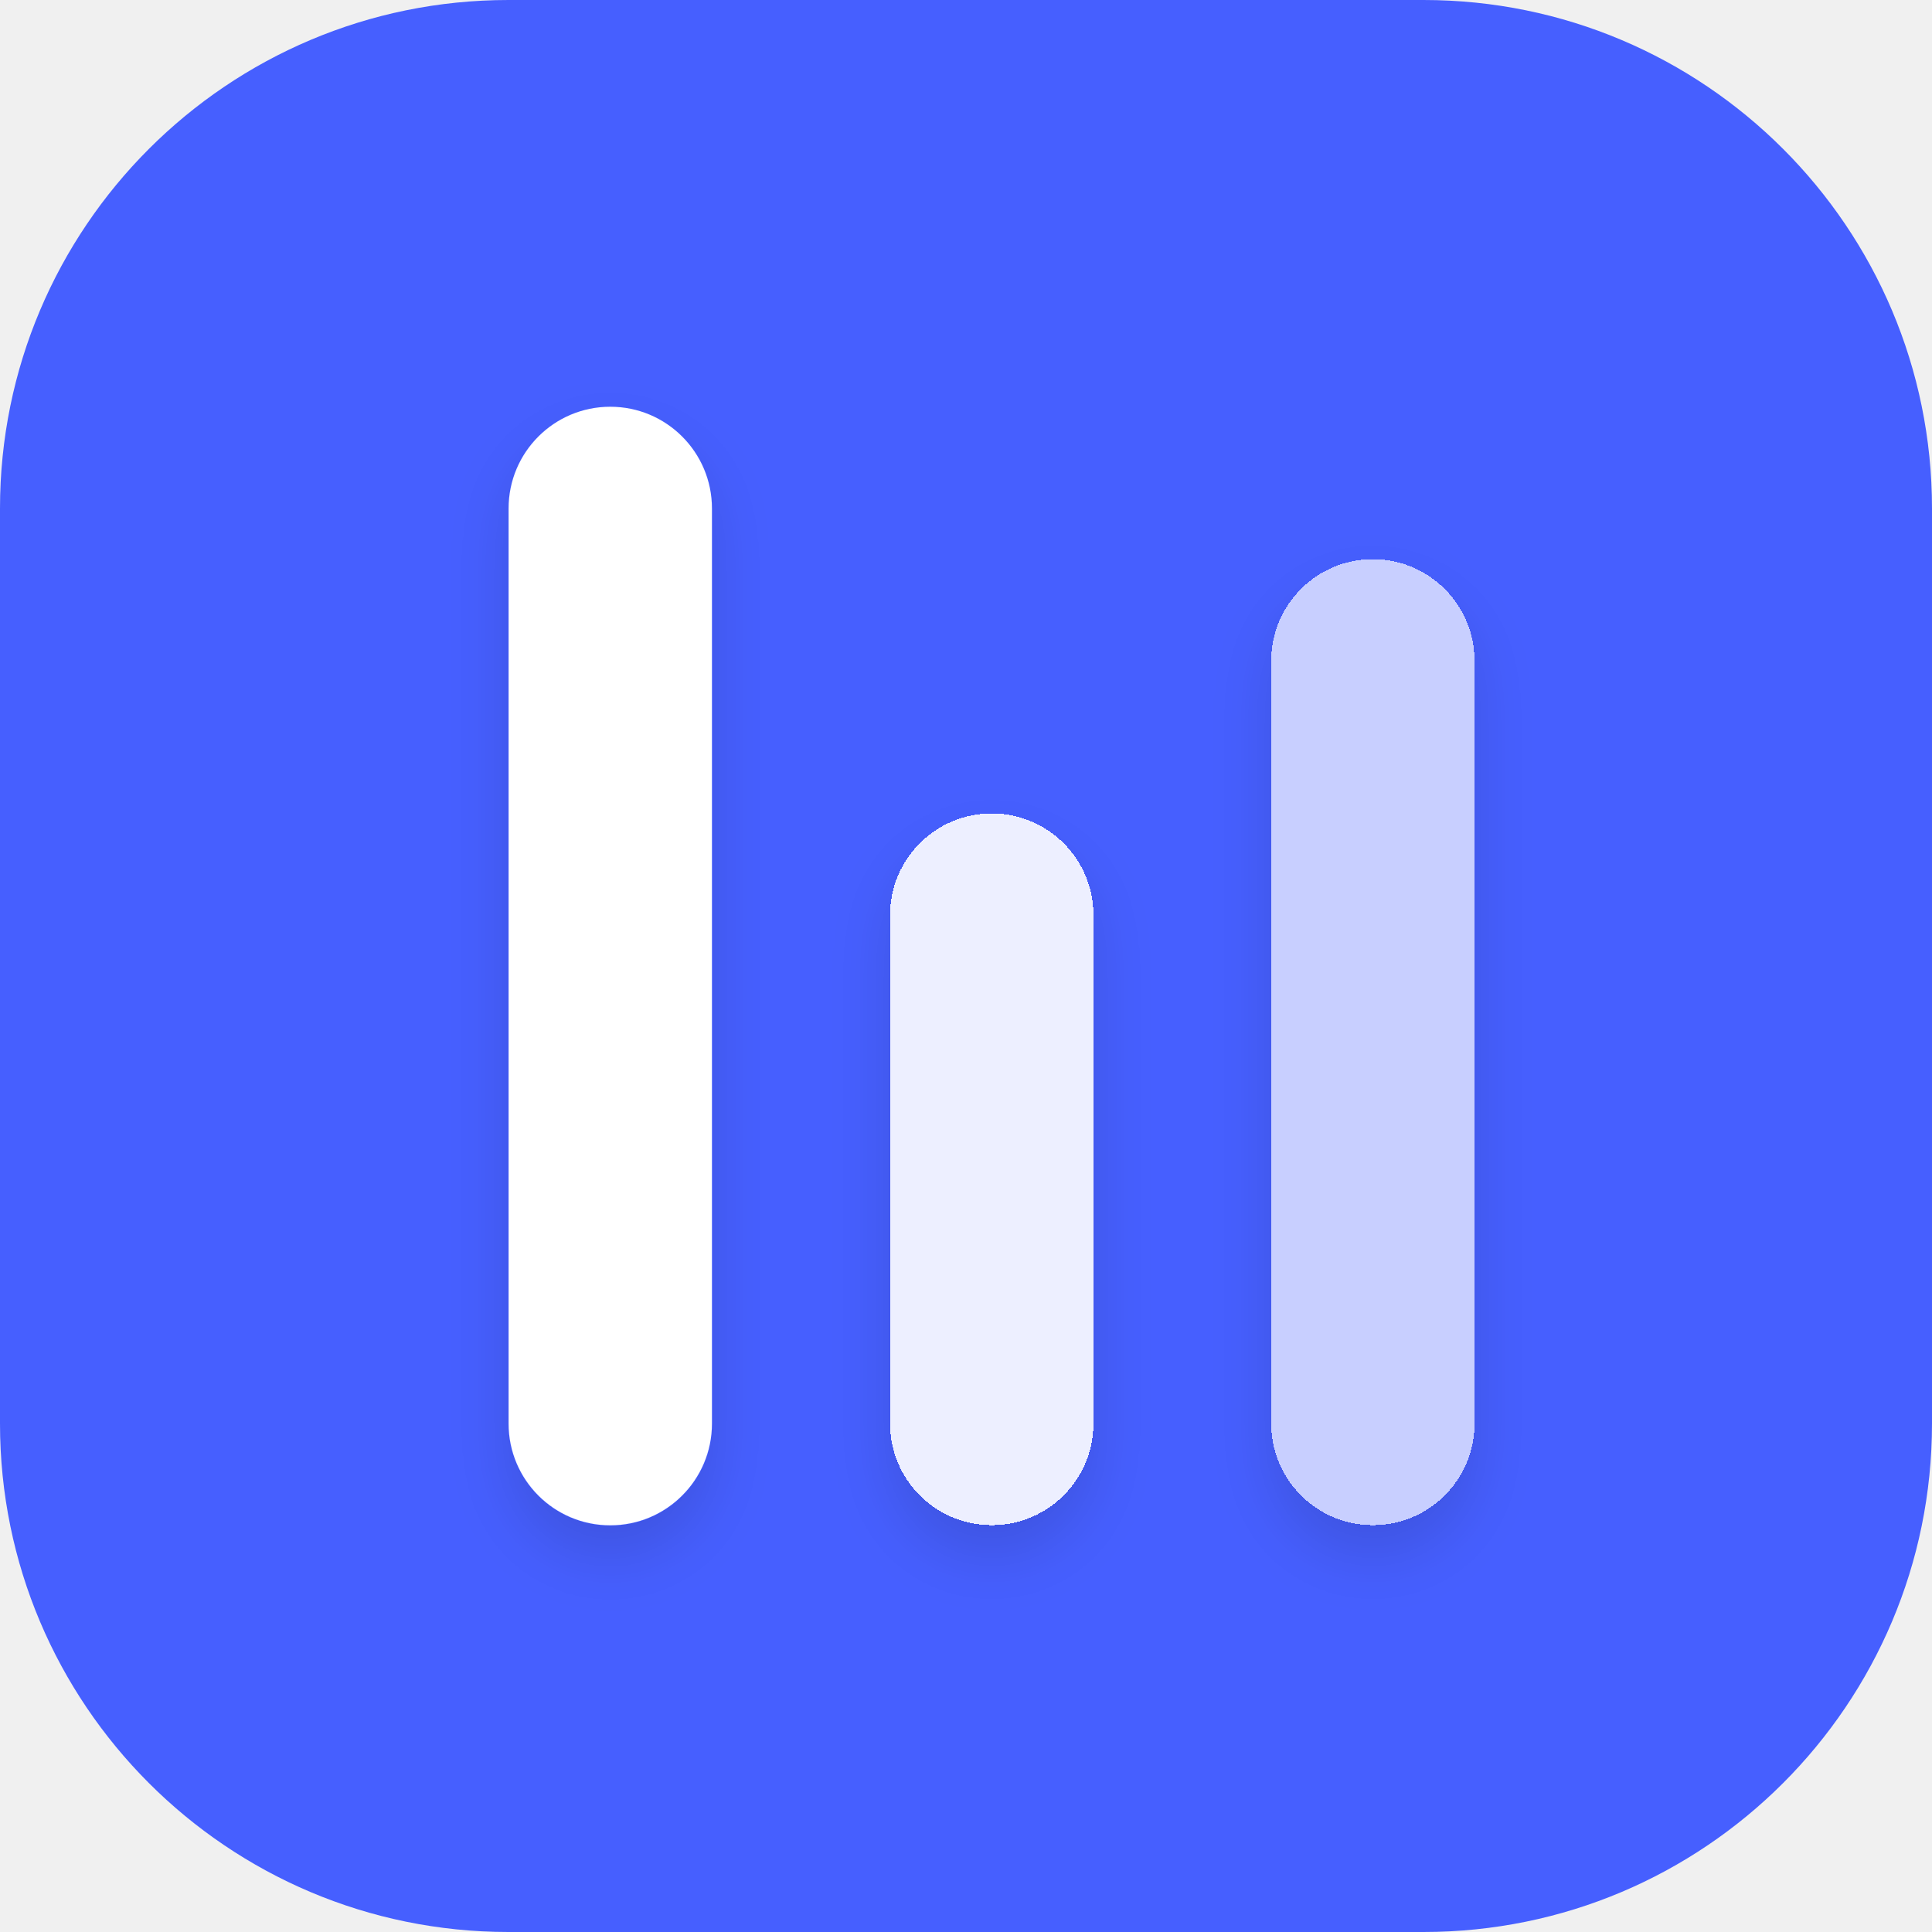
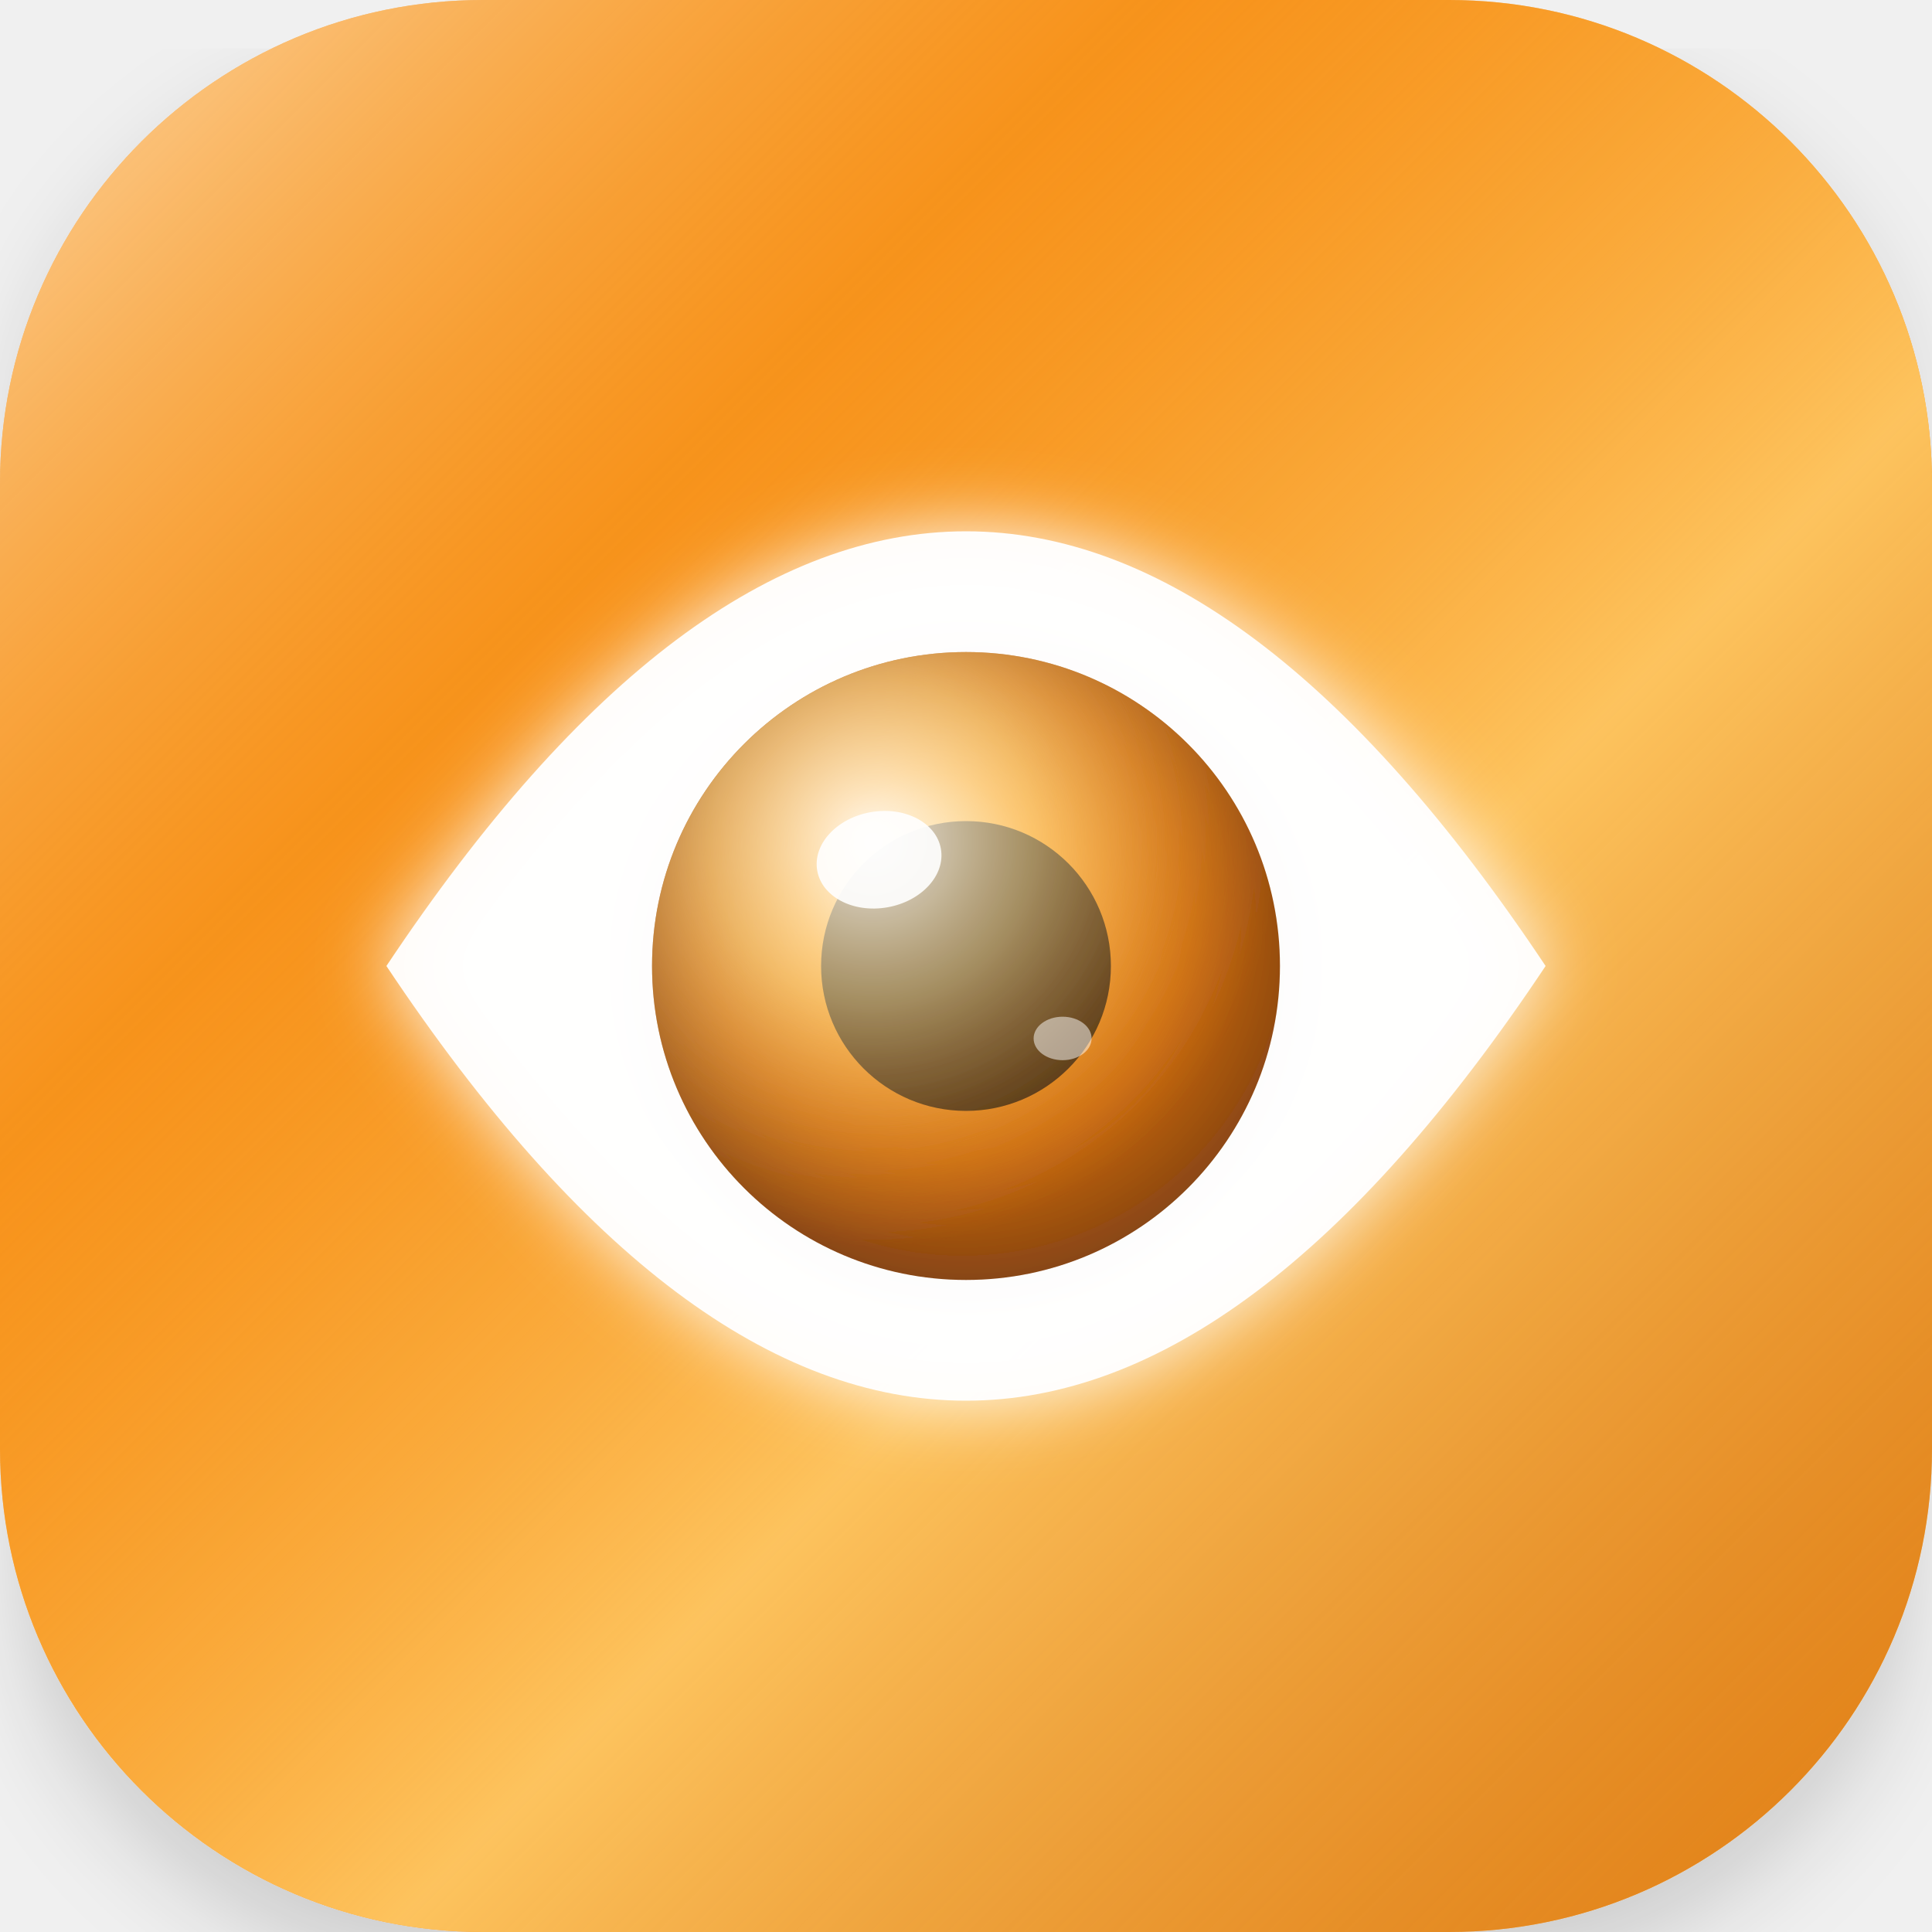
- <svg xmlns="http://www.w3.org/2000/svg" width="32" height="32" viewBox="0 0 32 32" fill="none">
-   <path d="M0 8.421C0 3.77 3.77 0 8.421 0H23.579C28.23 0 32 3.77 32 8.421V23.579C32 28.23 28.23 32 23.579 32H8.421C3.77 32 0 28.23 0 23.579V8.421Z" fill="#465FFF" />
-   <g filter="url(#filter0_d_1884_16361)">
-     <path d="M8.424 8.422C8.424 7.491 9.178 6.737 10.108 6.737C11.038 6.737 11.792 7.491 11.792 8.422V23.579C11.792 24.51 11.038 25.264 10.108 25.264C9.178 25.264 8.424 24.51 8.424 23.579V8.422Z" fill="white" />
-   </g>
-   <g filter="url(#filter1_d_1884_16361)">
-     <path d="M14.742 15.157C14.742 14.227 15.496 13.473 16.426 13.473C17.357 13.473 18.111 14.227 18.111 15.157V23.578C18.111 24.508 17.357 25.262 16.426 25.262C15.496 25.262 14.742 24.508 14.742 23.578V15.157Z" fill="white" fill-opacity="0.9" shape-rendering="crispEdges" />
-   </g>
-   <g filter="url(#filter2_d_1884_16361)">
-     <path d="M21.055 10.946C21.055 10.016 21.809 9.262 22.739 9.262C23.669 9.262 24.423 10.016 24.423 10.946V23.578C24.423 24.508 23.669 25.262 22.739 25.262C21.809 25.262 21.055 24.508 21.055 23.578V10.946Z" fill="white" fill-opacity="0.7" shape-rendering="crispEdges" />
-   </g>
+ <svg xmlns="http://www.w3.org/2000/svg" width="40" height="40" viewBox="0 0 40 40" fill="none">
  <defs>
-     <filter id="filter0_d_1884_16361" x="7.424" y="6.237" width="5.368" height="20.526" filterUnits="userSpaceOnUse" color-interpolation-filters="sRGB">
-       <feFlood flood-opacity="0" result="BackgroundImageFix" />
-       <feColorMatrix in="SourceAlpha" type="matrix" values="0 0 0 0 0 0 0 0 0 0 0 0 0 0 0 0 0 0 127 0" result="hardAlpha" />
-       <feOffset dy="0.5" />
-       <feGaussianBlur stdDeviation="0.5" />
-       <feComposite in2="hardAlpha" operator="out" />
-       <feColorMatrix type="matrix" values="0 0 0 0 0 0 0 0 0 0 0 0 0 0 0 0 0 0 0.12 0" />
-       <feBlend mode="normal" in2="BackgroundImageFix" result="effect1_dropShadow_1884_16361" />
-       <feBlend mode="normal" in="SourceGraphic" in2="effect1_dropShadow_1884_16361" result="shape" />
+     <radialGradient id="irisGradI" cx="50%" cy="45%" r="55%" fx="40%" fy="35%">
+       <stop offset="0%" stop-color="#ffd280" />
+       <stop offset="35%" stop-color="#F7931A" />
+       <stop offset="70%" stop-color="#c2620a" />
+       <stop offset="100%" stop-color="#7c3d12" />
+     </radialGradient>
+     <radialGradient id="shimmerGradI" cx="35%" cy="30%" r="65%">
+       <stop offset="0%" stop-color="#ffffff" stop-opacity="0.9" />
+       <stop offset="40%" stop-color="#ffe4a0" stop-opacity="0.6" />
+       <stop offset="100%" stop-color="#F7931A" stop-opacity="0.1" />
+     </radialGradient>
+     <linearGradient id="foilGradI" x1="0%" y1="0%" x2="100%" y2="100%">
+       <stop offset="0%" stop-color="#fff7e6" stop-opacity="0.7" />
+       <stop offset="30%" stop-color="#F7931A" stop-opacity="0.3" />
+       <stop offset="60%" stop-color="#ffcf6e" stop-opacity="0.8" />
+       <stop offset="100%" stop-color="#c2620a" stop-opacity="0.4" />
+     </linearGradient>
+     <filter id="iconShadowI" x="-10%" y="-10%" width="120%" height="130%">
+       <feDropShadow dx="0" dy="1" stdDeviation="1" flood-opacity="0.15" />
    </filter>
-     <filter id="filter1_d_1884_16361" x="13.742" y="12.973" width="5.368" height="13.789" filterUnits="userSpaceOnUse" color-interpolation-filters="sRGB">
-       <feFlood flood-opacity="0" result="BackgroundImageFix" />
-       <feColorMatrix in="SourceAlpha" type="matrix" values="0 0 0 0 0 0 0 0 0 0 0 0 0 0 0 0 0 0 127 0" result="hardAlpha" />
-       <feOffset dy="0.5" />
-       <feGaussianBlur stdDeviation="0.5" />
-       <feComposite in2="hardAlpha" operator="out" />
-       <feColorMatrix type="matrix" values="0 0 0 0 0 0 0 0 0 0 0 0 0 0 0 0 0 0 0.12 0" />
-       <feBlend mode="normal" in2="BackgroundImageFix" result="effect1_dropShadow_1884_16361" />
-       <feBlend mode="normal" in="SourceGraphic" in2="effect1_dropShadow_1884_16361" result="shape" />
-     </filter>
-     <filter id="filter2_d_1884_16361" x="20.055" y="8.762" width="5.368" height="18" filterUnits="userSpaceOnUse" color-interpolation-filters="sRGB">
-       <feFlood flood-opacity="0" result="BackgroundImageFix" />
-       <feColorMatrix in="SourceAlpha" type="matrix" values="0 0 0 0 0 0 0 0 0 0 0 0 0 0 0 0 0 0 127 0" result="hardAlpha" />
-       <feOffset dy="0.5" />
-       <feGaussianBlur stdDeviation="0.5" />
-       <feComposite in2="hardAlpha" operator="out" />
-       <feColorMatrix type="matrix" values="0 0 0 0 0 0 0 0 0 0 0 0 0 0 0 0 0 0 0.12 0" />
-       <feBlend mode="normal" in2="BackgroundImageFix" result="effect1_dropShadow_1884_16361" />
-       <feBlend mode="normal" in="SourceGraphic" in2="effect1_dropShadow_1884_16361" result="shape" />
+     <filter id="eyeGlowI" x="-20%" y="-40%" width="140%" height="180%">
+       <feGaussianBlur stdDeviation="0.8" result="blur" />
+       <feComposite in="SourceGraphic" in2="blur" operator="over" />
    </filter>
  </defs>
+   <rect width="40" height="40" rx="10" ry="10" fill="#F7931A" filter="url(#iconShadowI)" />
+   <rect width="40" height="40" rx="10" ry="10" fill="url(#foilGradI)" />
+   <g filter="url(#eyeGlowI)">
+     <path d="M8 20 Q14 11 20 11 Q26 11 32 20 Q26 29 20 29 Q14 29 8 20Z" fill="white" fill-opacity="0.95" />
+     <circle cx="20" cy="20" r="6.5" fill="url(#irisGradI)" />
+     <circle cx="20" cy="20" r="3" fill="#1a0a00" />
+     <circle cx="20" cy="20" r="6.5" fill="url(#shimmerGradI)" />
+     <ellipse cx="18.2" cy="17.8" rx="1.3" ry="1" fill="white" fill-opacity="0.9" transform="rotate(-10 18.2 17.8)" />
+     <ellipse cx="22" cy="21.5" rx="0.6" ry="0.45" fill="white" fill-opacity="0.5" />
+   </g>
</svg>
